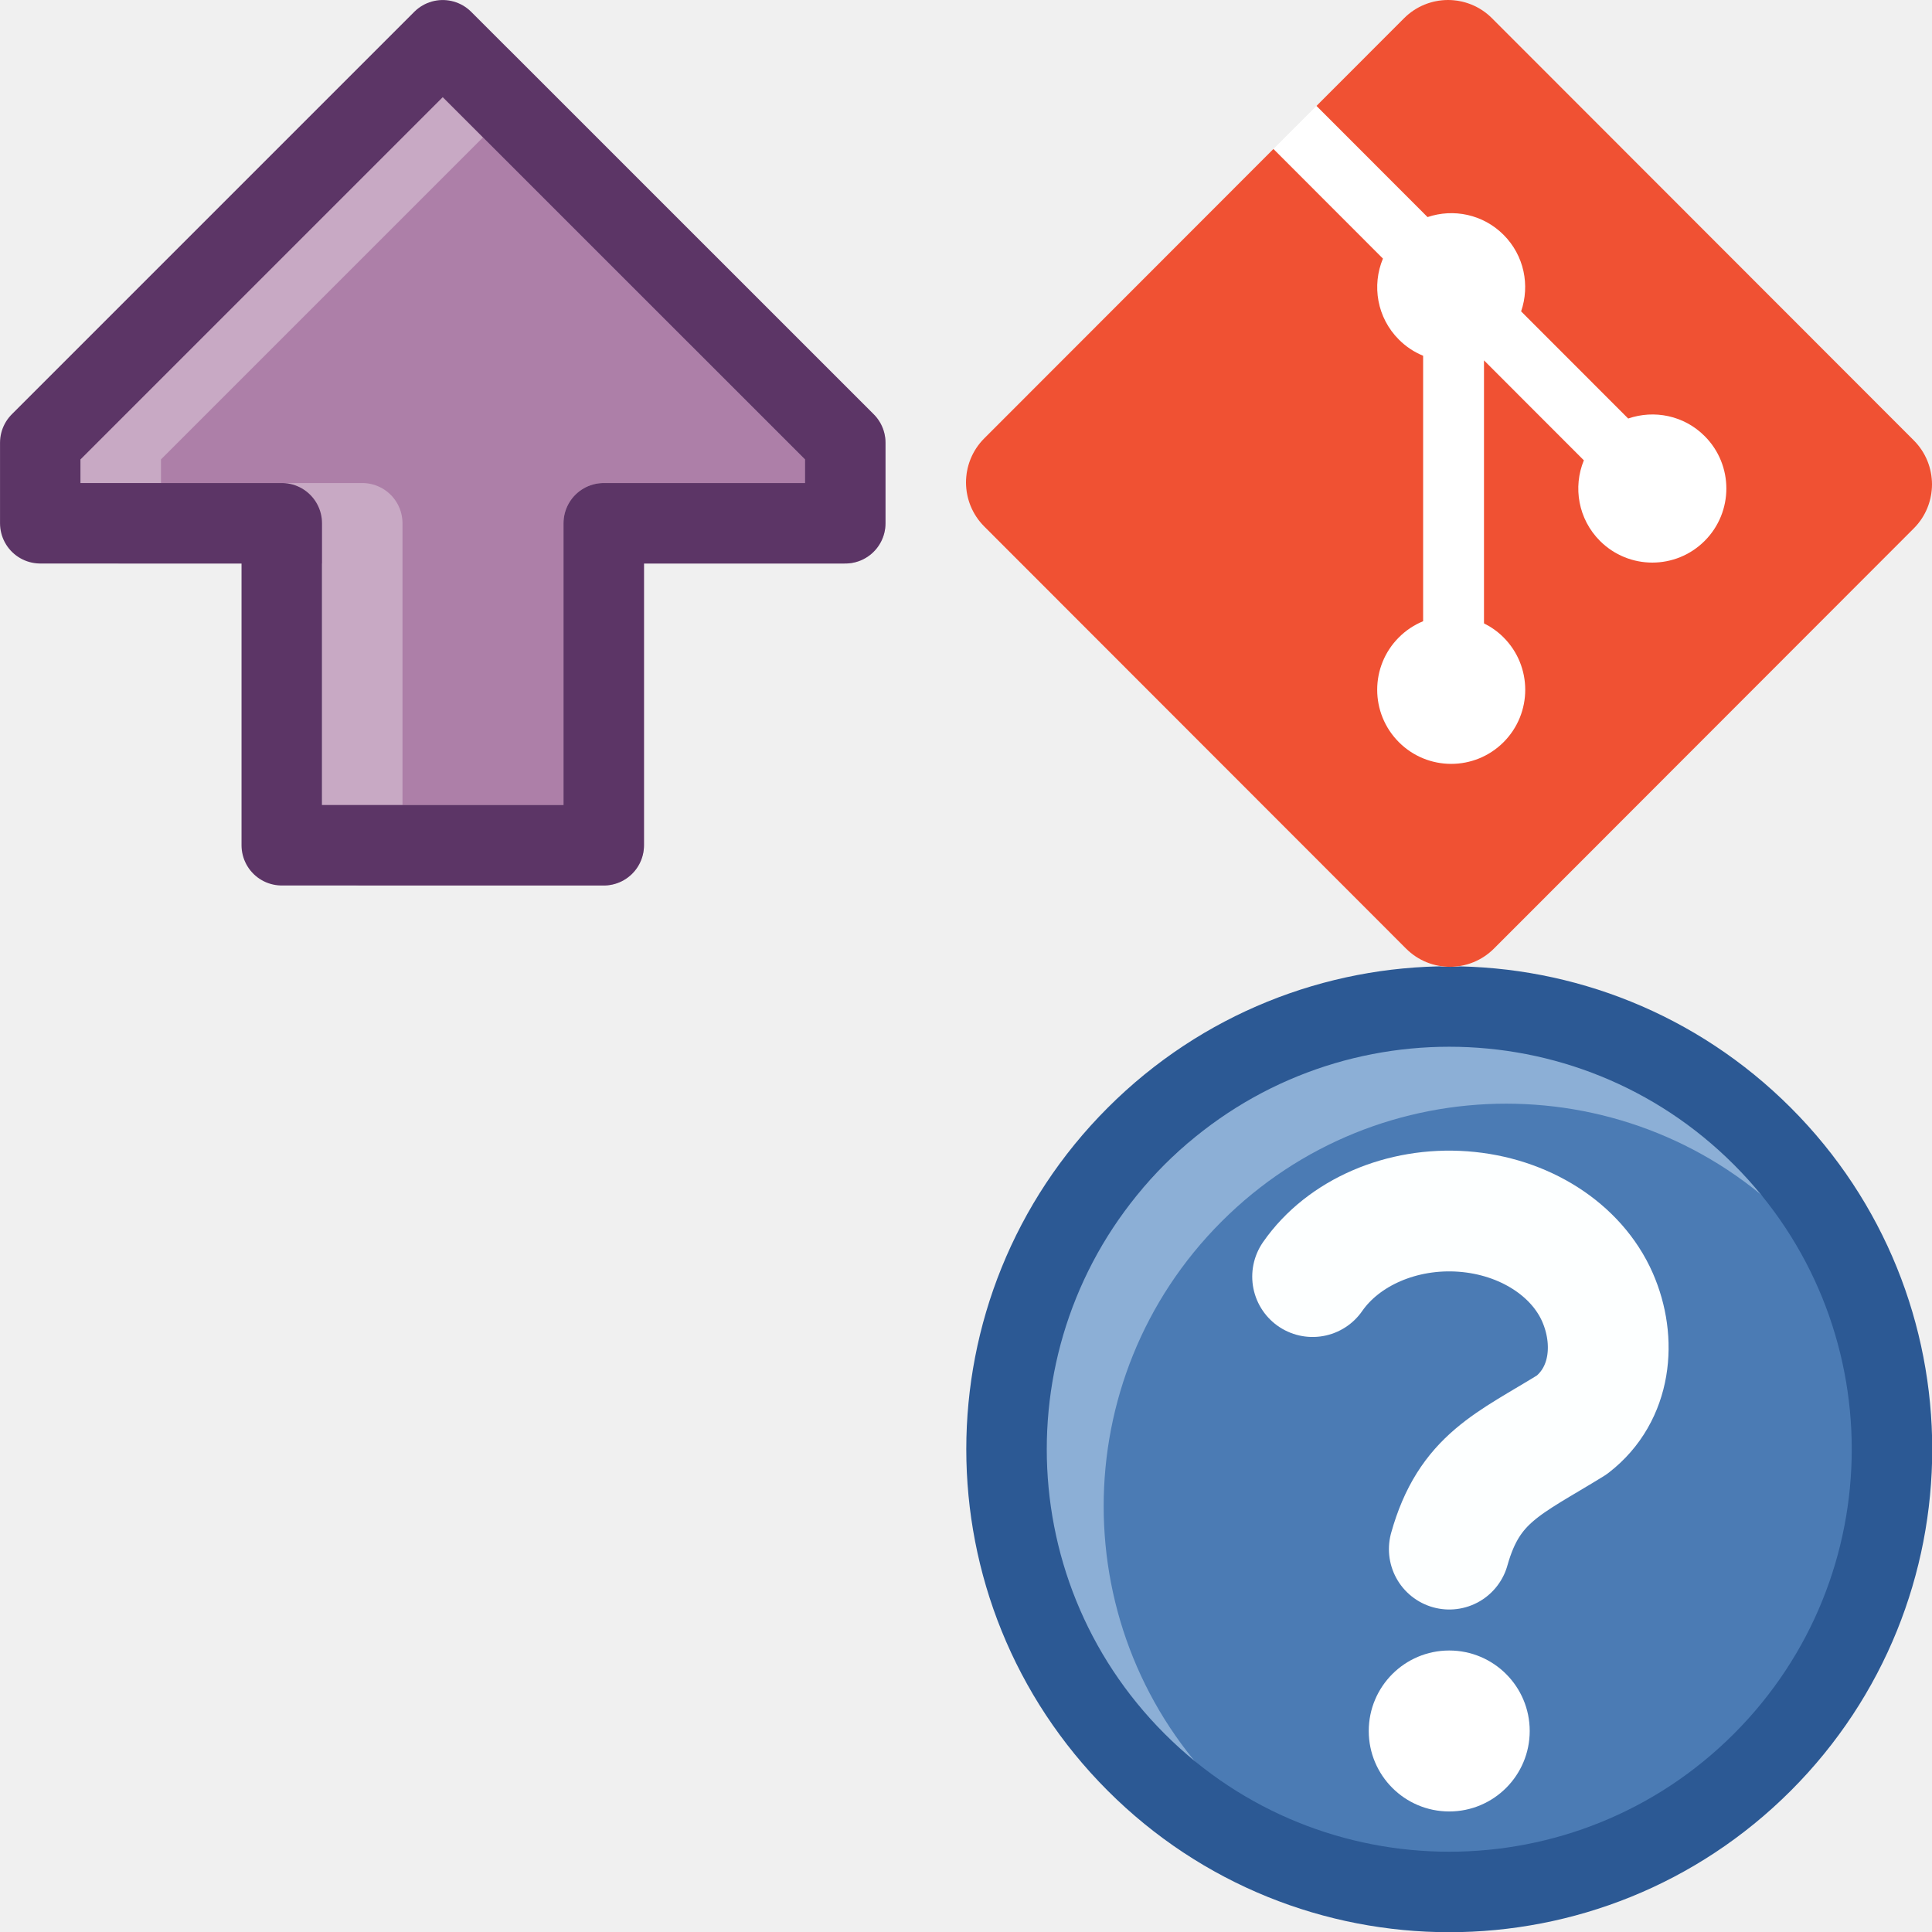
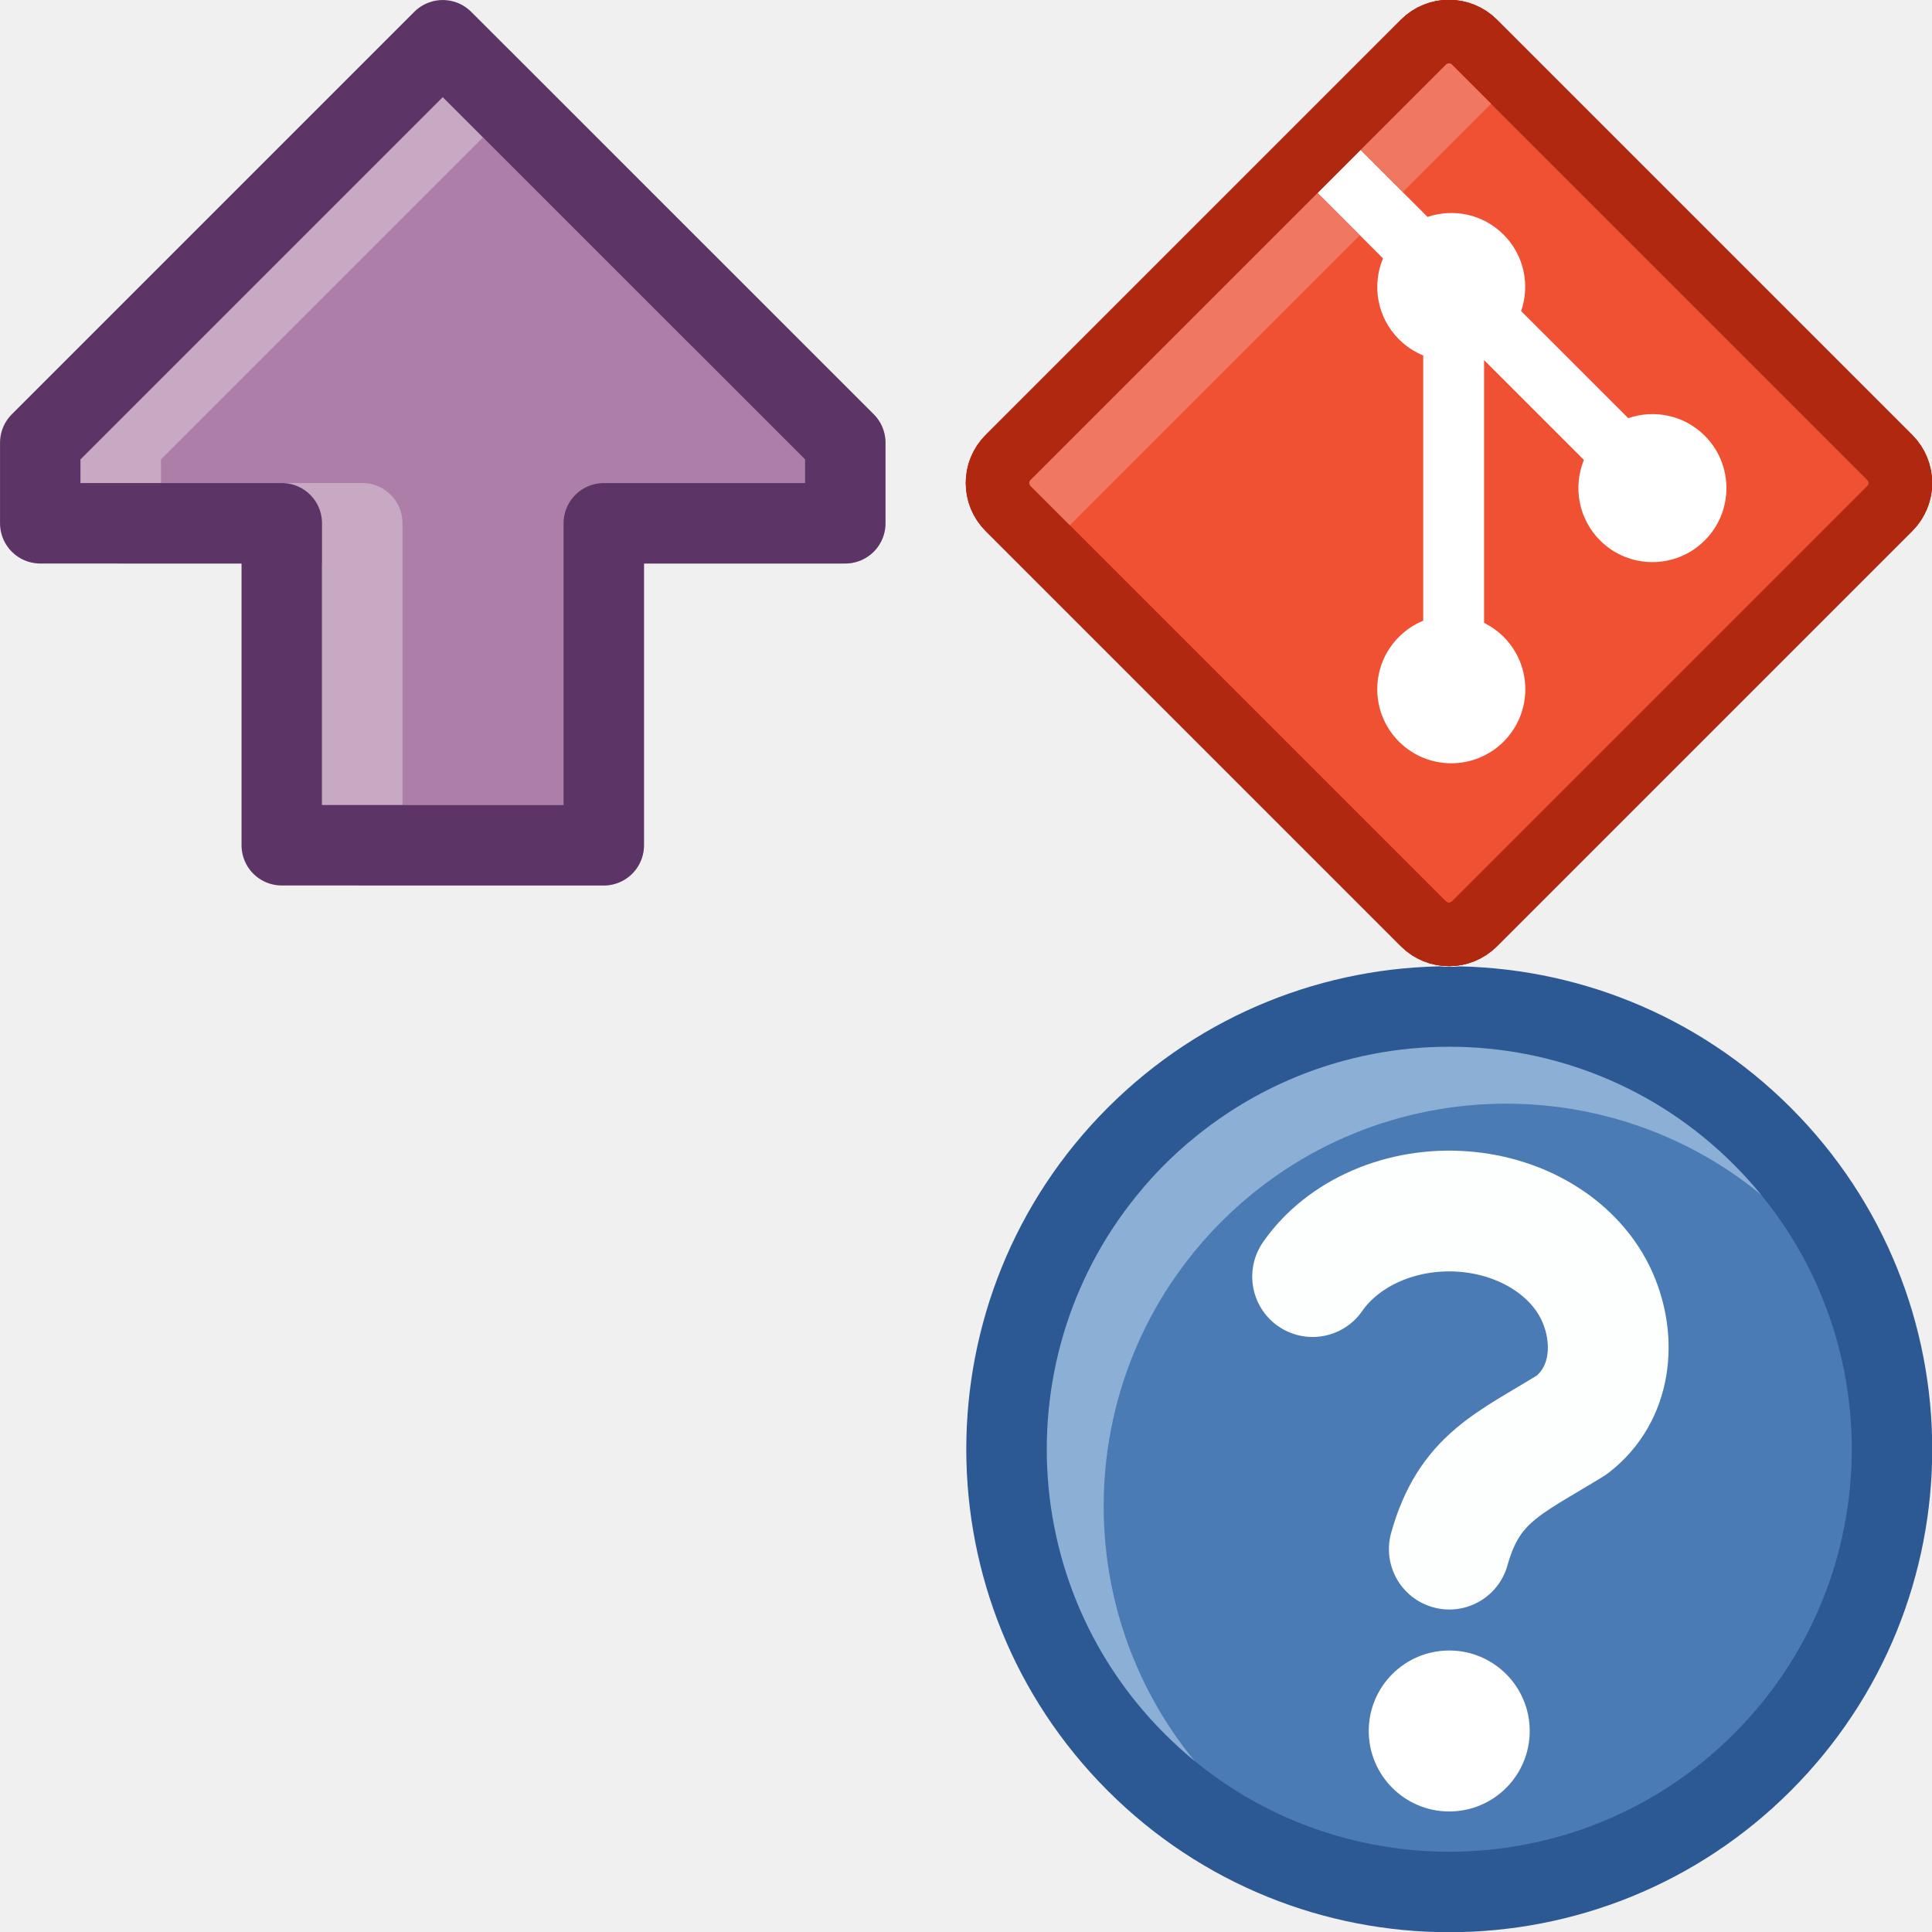
<svg xmlns="http://www.w3.org/2000/svg" version="1.1" width="32" viewBox="0 0 32 32" height="32">
  <g>
    <defs id="defs6">
      <clipPath clipPathUnits="userSpaceOnUse" id="clipPath852">
        <circle style="opacity:1;fill:none;fill-opacity:1;stroke:#326206;stroke-width:1.333;stroke-linejoin:round;stroke-miterlimit:4;stroke-dasharray:none;stroke-opacity:1" id="circle854" cx="24" cy="24" r="7.333" clip-path="none" />
      </clipPath>
    </defs>
    <g id="g881" transform="translate(16.67086,1.337524)">
      <circle transform="rotate(-45,14.05719,43.45178)" clip-path="url(#clipPath852)" r="7.333" cy="25.333" cx="24" id="path819-3" style="opacity:1;fill:#4b7bb4;fill-opacity:1;stroke:#8cafd6;stroke-width:1.333;stroke-linejoin:round;stroke-miterlimit:4;stroke-dasharray:none;stroke-opacity:1" />
      <circle transform="rotate(-45)" r="7.333" cy="21.213" cx="-10.842" id="path819" style="opacity:1;fill:none;fill-opacity:1;stroke:#2c5994;stroke-width:1.333;stroke-linejoin:round;stroke-miterlimit:4;stroke-dasharray:none;stroke-opacity:1" />
      <circle r="1.333" cy="27.333" cx="7.333" id="path845" style="opacity:1;fill:#ffffff;fill-opacity:1;stroke:none;stroke-width:1.333;stroke-linecap:round;stroke-linejoin:round;stroke-miterlimit:4;stroke-dasharray:none;stroke-opacity:1" />
      <path id="path874" d="m 5.07,19.807 c 0.508,-0.731 1.479,-1.152 2.491,-1.078 1.012,0.074 1.88,0.628 2.228,1.422 0.316,0.722 0.231,1.605 -0.425,2.112 -1.046,0.646 -1.7,0.879 -2.03,2.058" style="opacity:1;fill:none;fill-opacity:1;stroke:#fdffff;stroke-width:2;stroke-linecap:round;stroke-linejoin:round;stroke-miterlimit:4;stroke-dasharray:none;stroke-opacity:1" />
    </g>
  </g>
  <g>
    <defs id="defs6" />
-     <g transform="matrix(0.1741241,0,0,0.1742739,21.97021,-1.12583)" id="g4-3" style="stroke-width:5.741">
-       <path style="fill:#ffffff;fill-opacity:1;stroke-width:5.741" d="m 55.868,48.31 -40.119,-40.117 c -2.31,-2.311 -6.057,-2.311 -8.369,0 l -8.33,8.332 -4.094,4.092 -27.51,27.507 c -2.311,2.313 -2.311,6.06 0,8.371 l 40.121,40.118 c 2.31,2.311 6.056,2.311 8.369,0 l 39.932,-39.932 c 2.311,-2.311 2.311,-6.06 0,-8.371 z" id="path2-6" />
+     <g style="stroke-width:5.741" id="g4-3" transform="matrix(0.1741241,0,0,0.1742739,21.97021,-1.12583)">
+       <path id="path2-6" d="m 55.868,48.31 -40.119,-40.117 c -2.31,-2.311 -6.057,-2.311 -8.369,0 l -8.33,8.332 -4.094,4.092 -27.51,27.507 c -2.311,2.313 -2.311,6.06 0,8.371 l 40.121,40.118 c 2.31,2.311 6.056,2.311 8.369,0 l 39.932,-39.932 c 2.311,-2.311 2.311,-6.06 0,-8.371 z" style="fill:#ffffff;fill-opacity:1;stroke-width:5.741" />
    </g>
-     <g transform="matrix(0.1741241,0,0,0.1742739,15.55516,-0.4457491)" id="g4" style="stroke-width:5.741">
-       <path style="fill:#f05133;stroke-width:5.741" d="M 92.71,44.408 52.591,4.291 c -2.31,-2.311 -6.057,-2.311 -8.369,0 l -8.33,8.332 10.567,10.567 c 2.456,-0.83 5.272,-0.273 7.229,1.685 1.969,1.97 2.521,4.81 1.67,7.275 l 10.186,10.185 c 2.465,-0.85 5.307,-0.3 7.275,1.671 2.75,2.75 2.75,7.206 0,9.958 -2.752,2.751 -7.208,2.751 -9.961,0 -2.068,-2.07 -2.58,-5.11 -1.531,-7.658 l -9.5,-9.499 v 24.997 c 0.67,0.332 1.303,0.774 1.861,1.332 2.75,2.75 2.75,7.206 0,9.959 -2.75,2.749 -7.209,2.749 -9.957,0 -2.75,-2.754 -2.75,-7.21 0,-9.959 0.68,-0.679 1.467,-1.193 2.307,-1.537 v -25.23 c -0.84,-0.344 -1.625,-0.853 -2.307,-1.537 -2.083,-2.082 -2.584,-5.14 -1.516,-7.698 L 31.798,16.715 4.288,44.222 c -2.311,2.313 -2.311,6.06 0,8.371 l 40.121,40.118 c 2.31,2.311 6.056,2.311 8.369,0 L 92.71,52.779 c 2.311,-2.311 2.311,-6.06 0,-8.371 z" id="path2" />
+     <g transform="translate(8.3e-7,-15.99999)" id="g850">
+       <path id="path2-6-3" d="m 31.698,23.287 -6.986,-6.985 c -0.402,-0.402 -1.055,-0.402 -1.457,0 l -1.45,1.451 -0.713,0.713 -4.79,4.79 c -0.402,0.403 -0.402,1.055 0,1.458 l 6.986,6.986 c 0.402,0.402 1.054,0.402 1.457,0 l 6.953,-6.953 c 0.402,-0.402 0.402,-1.055 0,-1.458 z" style="fill:#ffffff;fill-opacity:1;stroke-width:1" />
+       <path id="path2-67" d="m 31.698,23.287 -6.986,-6.985 c -0.402,-0.402 -1.055,-0.402 -1.457,0 l -1.45,1.451 1.84,1.84 c 0.428,-0.145 0.918,-0.048 1.259,0.293 0.343,0.343 0.439,0.838 0.291,1.267 l 1.774,1.773 c 0.429,-0.148 0.924,-0.052 1.267,0.291 0.479,0.479 0.479,1.255 0,1.734 -0.479,0.479 -1.255,0.479 -1.734,0 -0.36,-0.36 -0.449,-0.89 -0.267,-1.333 l -1.654,-1.654 v 4.353 c 0.117,0.058 0.227,0.135 0.324,0.232 0.479,0.479 0.479,1.255 0,1.734 -0.479,0.479 -1.255,0.479 -1.734,0 -0.479,-0.48 -0.479,-1.255 0,-1.734 0.118,-0.118 0.255,-0.208 0.402,-0.268 v -4.393 c -0.146,-0.06 -0.283,-0.149 -0.402,-0.268 -0.363,-0.363 -0.45,-0.895 -0.264,-1.34 l -1.814,-1.814 -4.79,4.79 c -0.402,0.403 -0.402,1.055 0,1.458 l 6.986,6.986 c 0.402,0.402 1.054,0.402 1.457,0 l 6.953,-6.953 c 0.402,-0.402 0.402,-1.055 0,-1.458 z" style="fill:#f05133;stroke-width:1" />
+       <rect style="fill:none;stroke:#b0280f;stroke-width:1.053;stroke-linecap:round;stroke-linejoin:round;stroke-miterlimit:4;stroke-dasharray:none;stroke-opacity:1;stop-color:#000000" id="rect868" width="10.925" height="10.925" x="-5.463" y="28.478" transform="rotate(-45.00001)" ry="0.599" rx="0.599" />
+       <rect style="fill:#f07760;fill-opacity:1;stroke:none;stroke-width:0.953;stroke-linecap:round;stroke-linejoin:round;stroke-miterlimit:4;stroke-dasharray:none;stroke-opacity:1;stop-color:#000000" id="rect884" width="1.153" height="6.904" x="28.842" y="-1.857" transform="rotate(45)" />
+       <rect transform="rotate(45)" y="-5.048" x="28.802" height="2.183" width="1.191" id="rect884-5" style="fill:#f07760;fill-opacity:1;stroke:none;stroke-width:0.953;stroke-linecap:round;stroke-linejoin:round;stroke-miterlimit:4;stroke-dasharray:none;stroke-opacity:1;stop-color:#000000" />
+       <rect rx="0.599" ry="0.599" transform="rotate(-45.00001)" y="28.478" x="-5.463" height="10.925" width="10.925" id="rect868-6" style="fill:none;stroke:#b0280f;stroke-width:1.053;stroke-linecap:round;stroke-linejoin:round;stroke-miterlimit:4;stroke-dasharray:none;stroke-opacity:1;stop-color:#000000" />
    </g>
  </g>
  <g>
    <defs id="defs6" />
    <path style="fill:#ad7fa8;fill-opacity:1;stroke:#c8a9c4;stroke-width:1.333;stroke-linecap:butt;stroke-linejoin:round;stroke-miterlimit:4;stroke-dasharray:none;stroke-opacity:1" d="M 2,8.667 H 6 V 14 L 10,14 V 8.667 h 4 V 7.333 l -6,-6 -6,6 z" id="path819-3" />
    <path style="fill:none;stroke:#5c3566;stroke-width:1.333;stroke-linecap:butt;stroke-linejoin:round;stroke-miterlimit:4;stroke-dasharray:none;stroke-opacity:1" d="M 0.667,8.667 H 4.667 V 14 H 10 V 8.667 h 4 V 7.333 L 7.333,0.667 0.667,7.333 Z" id="path819" />
  </g>
</svg>
